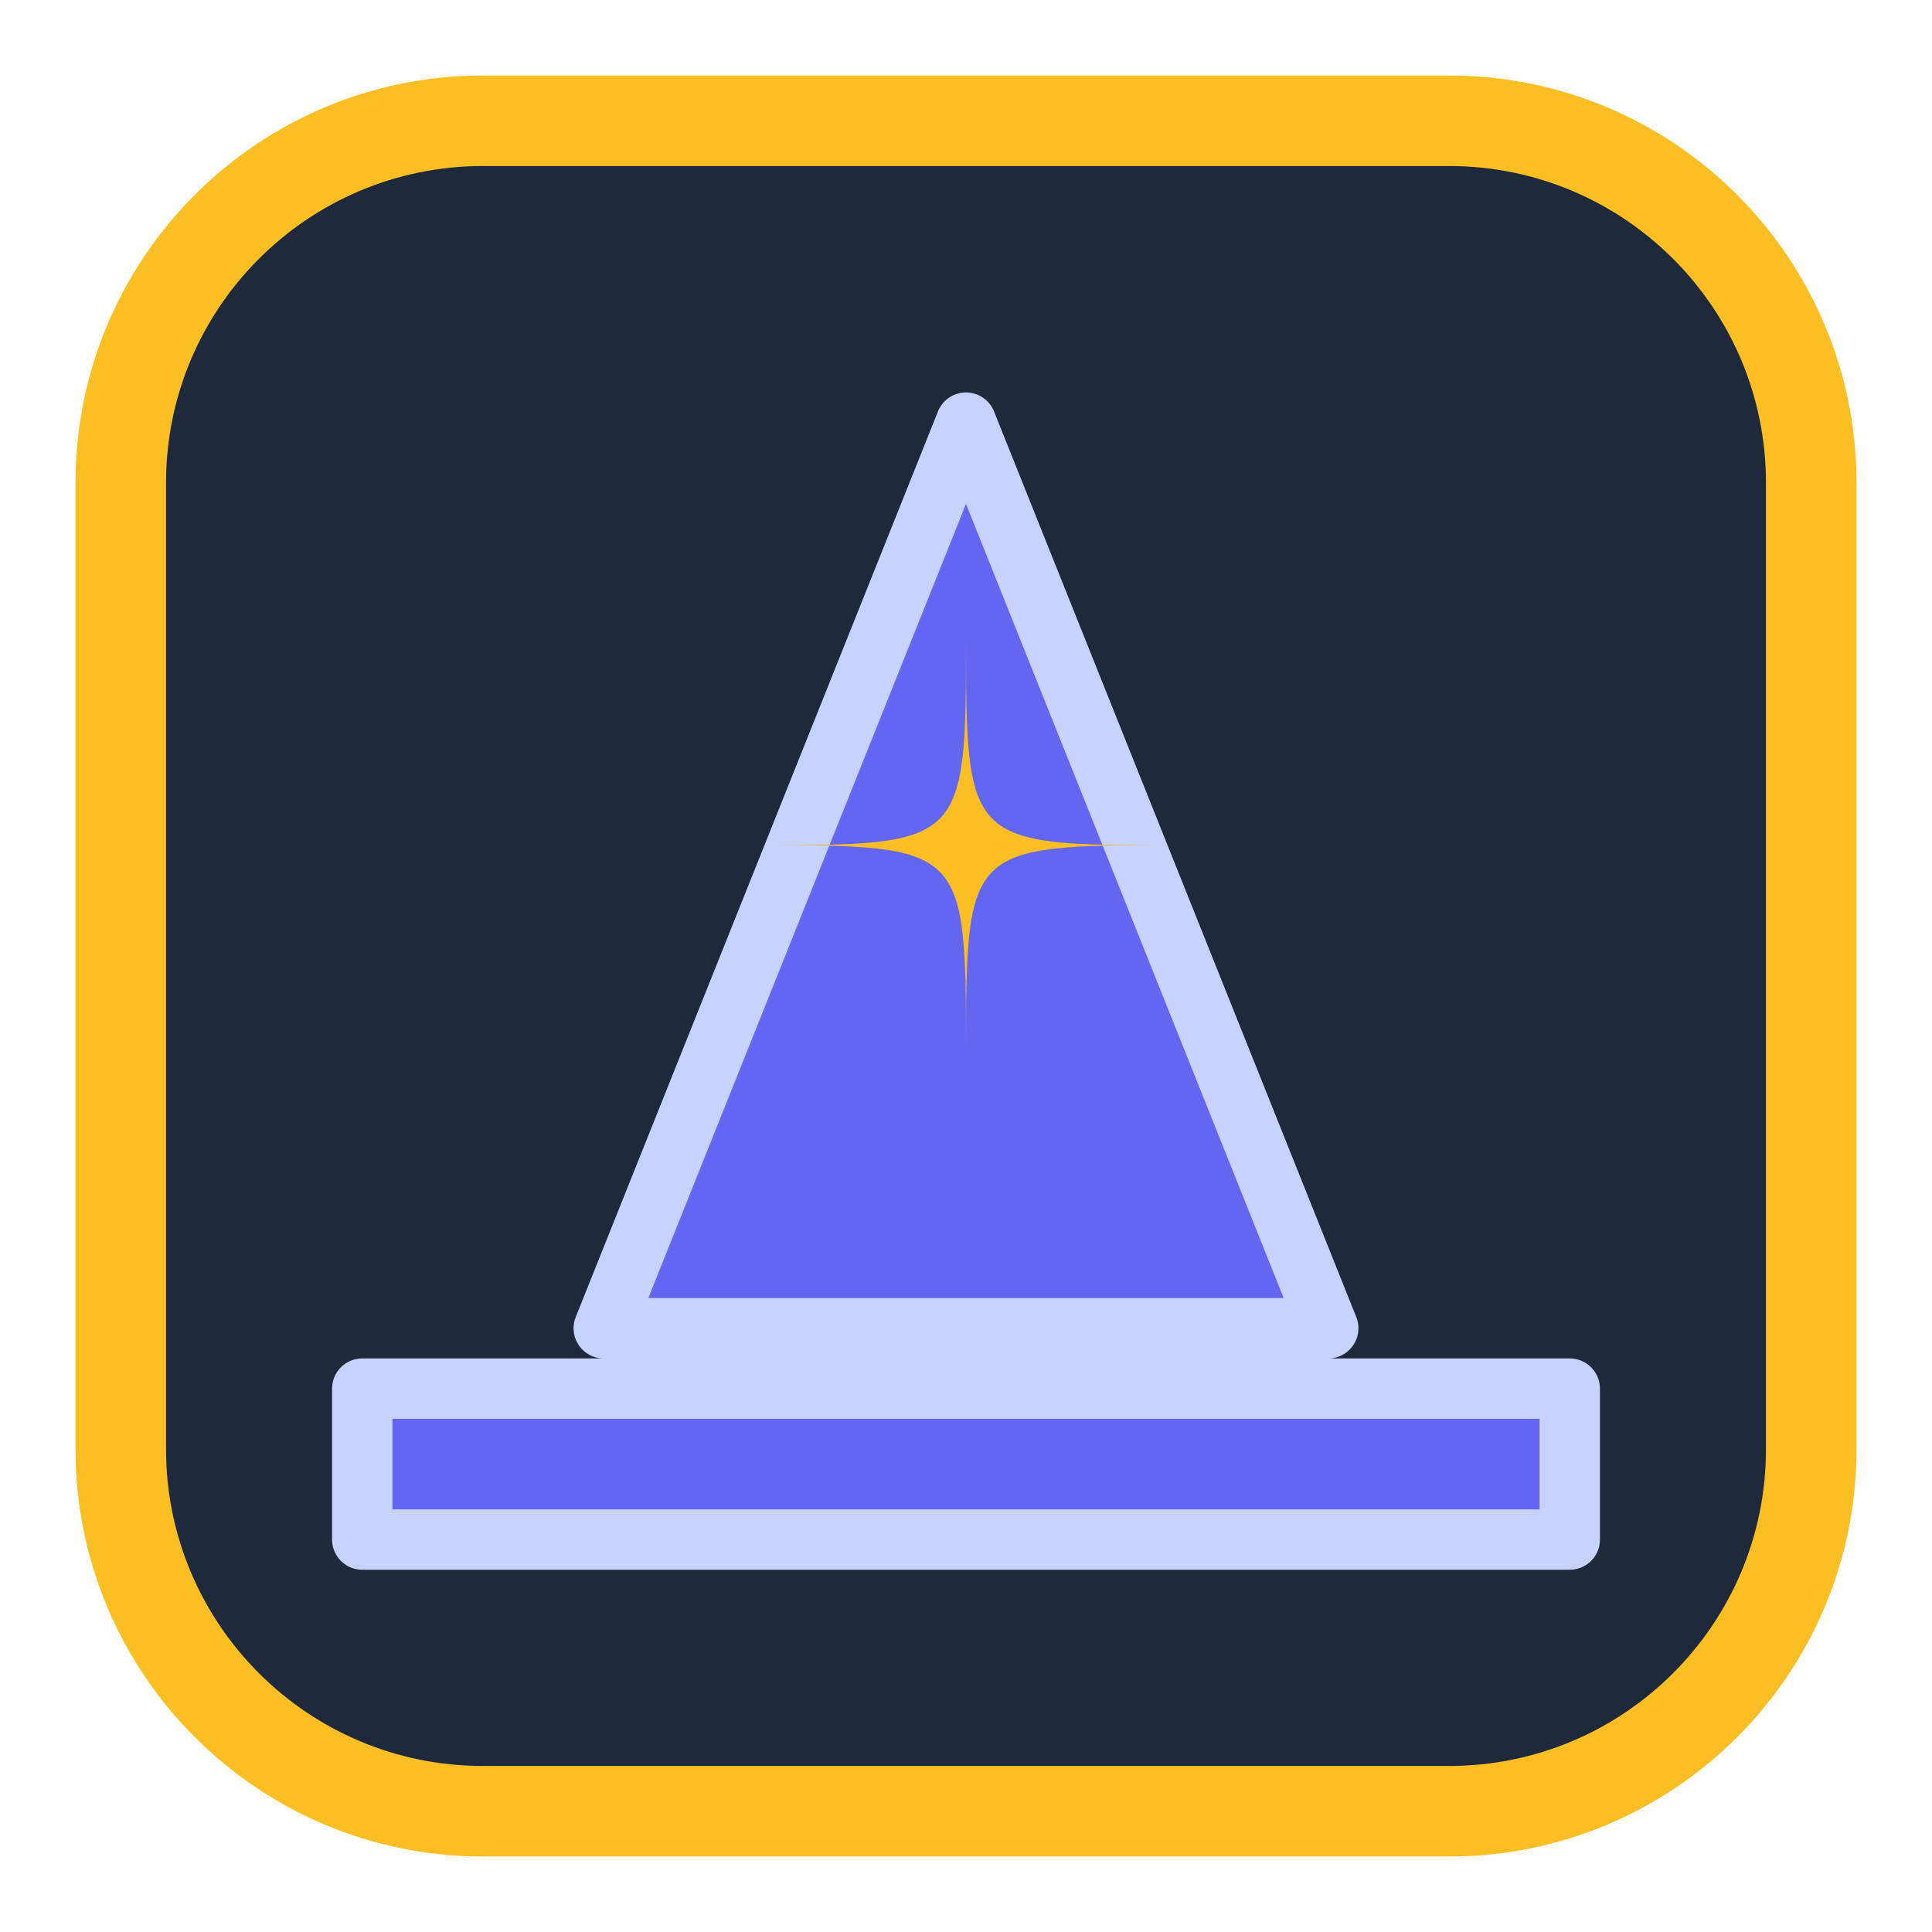
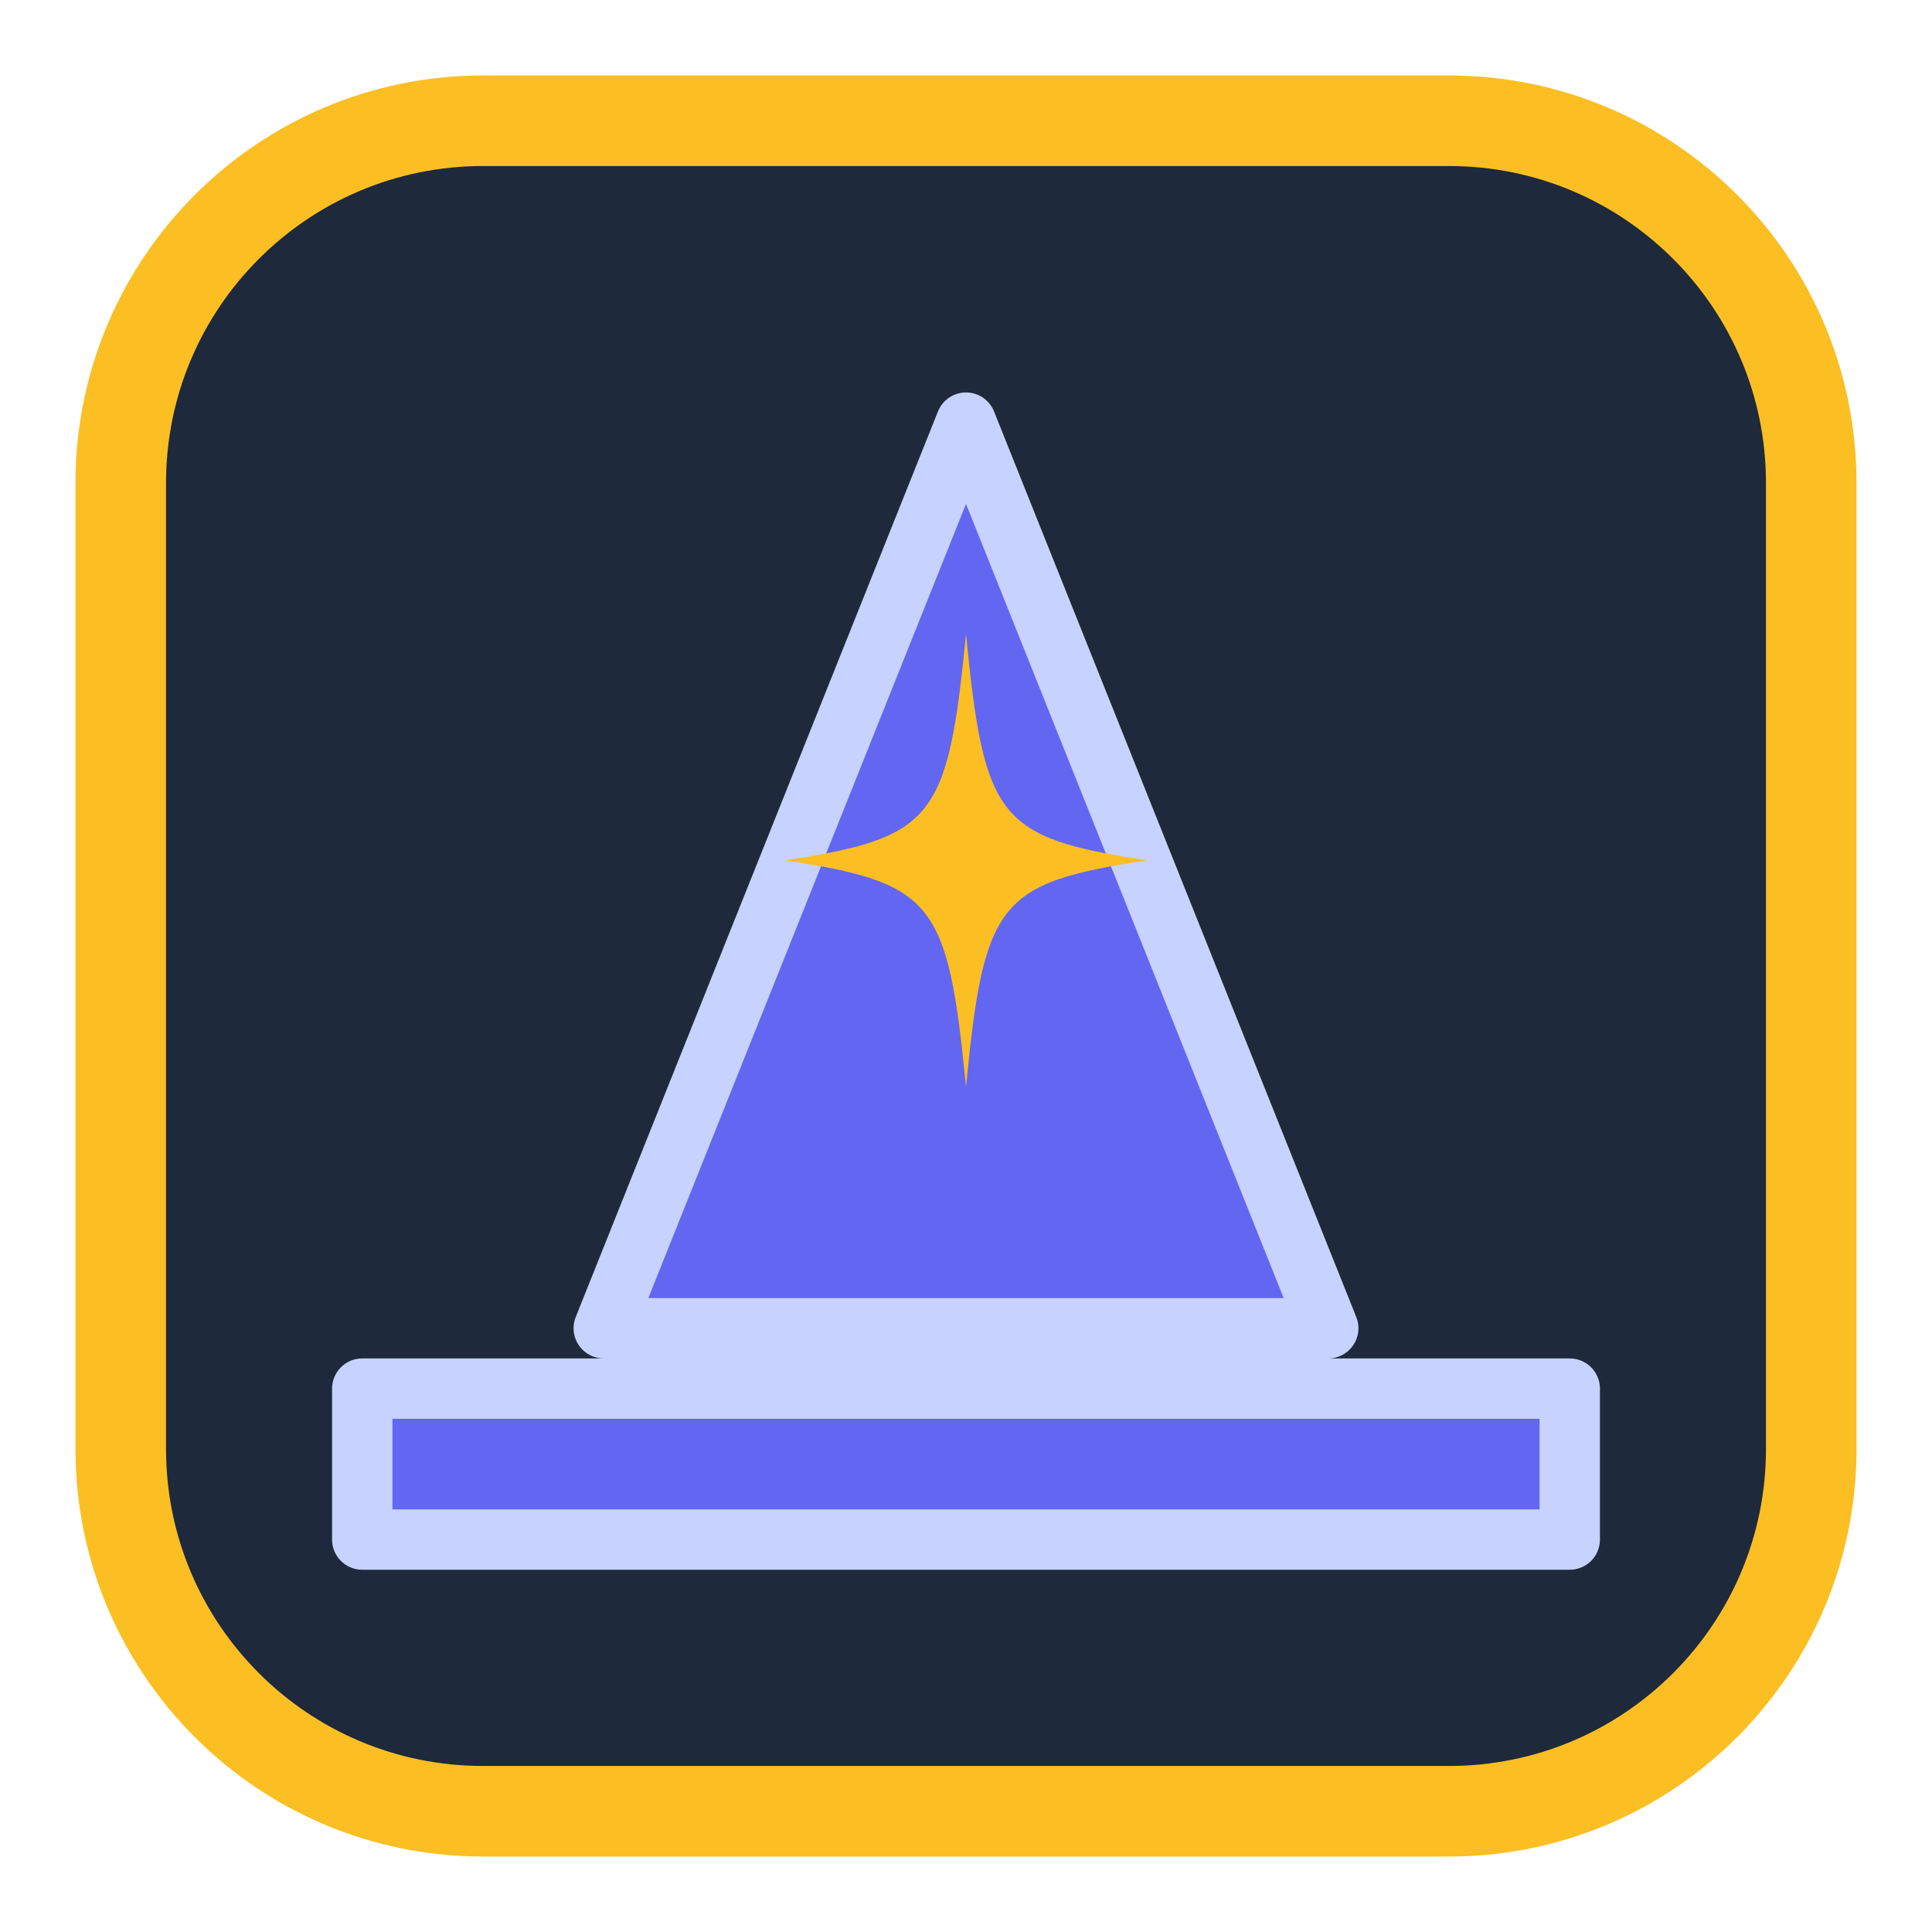
<svg xmlns="http://www.w3.org/2000/svg" viewBox="0 0 64 64">
  <rect x="4" y="4" width="56" height="56" rx="12" fill="#1e293b" stroke="#fbbf24" stroke-width="3" />
  <path d="M12 46h40v5H12zm8-2l12-30 12 30z" fill="#6366f1" stroke="#c7d2fe" stroke-width="2" stroke-linejoin="round" />
-   <path d="M32 21C32 28 32 28 39 28C32 28 32 28 32 35C32 28 32 28 25 28C32 28 32 28 32 21Z" fill="#fbbf24" />
+   <path d="M32 21C32.6 27.15 33.08 27.75 38 28.5C33.08 29.25 32.6 29.85 32 36C31.4 29.85 30.92 29.25 26 28.5C30.92 27.75 31.4 27.15 32 21Z" fill="#fbbf24" />
</svg>
